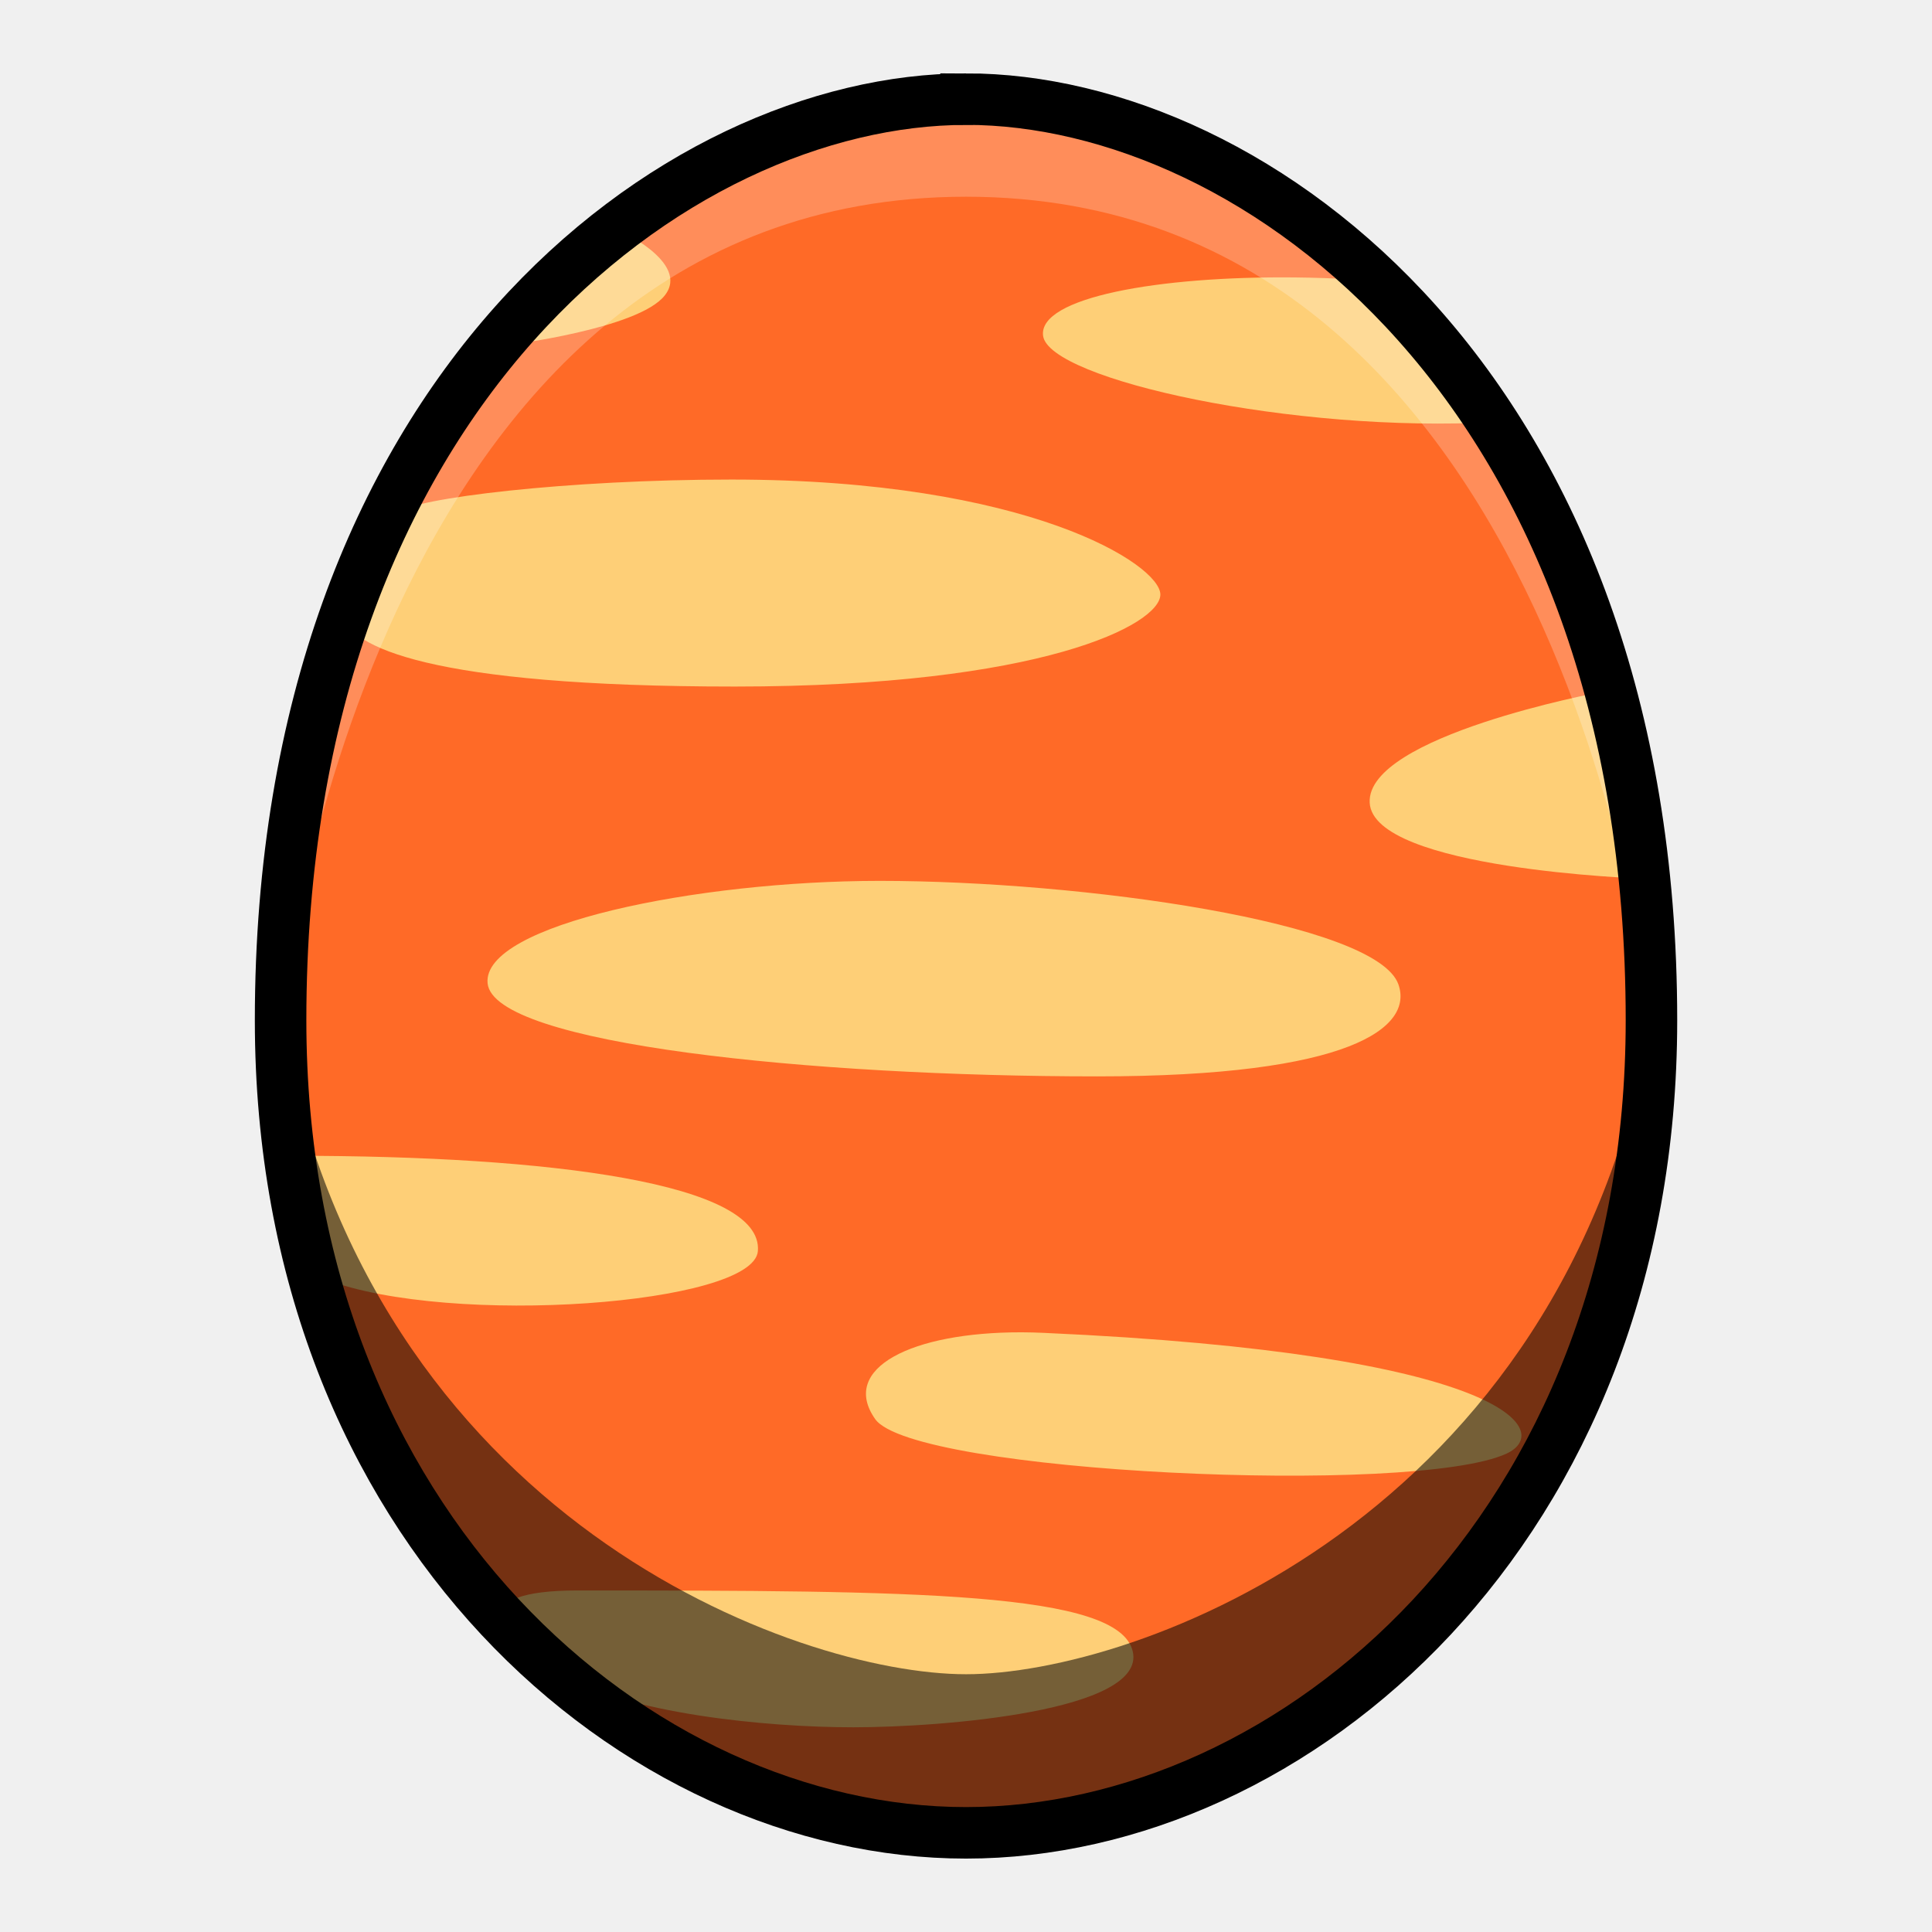
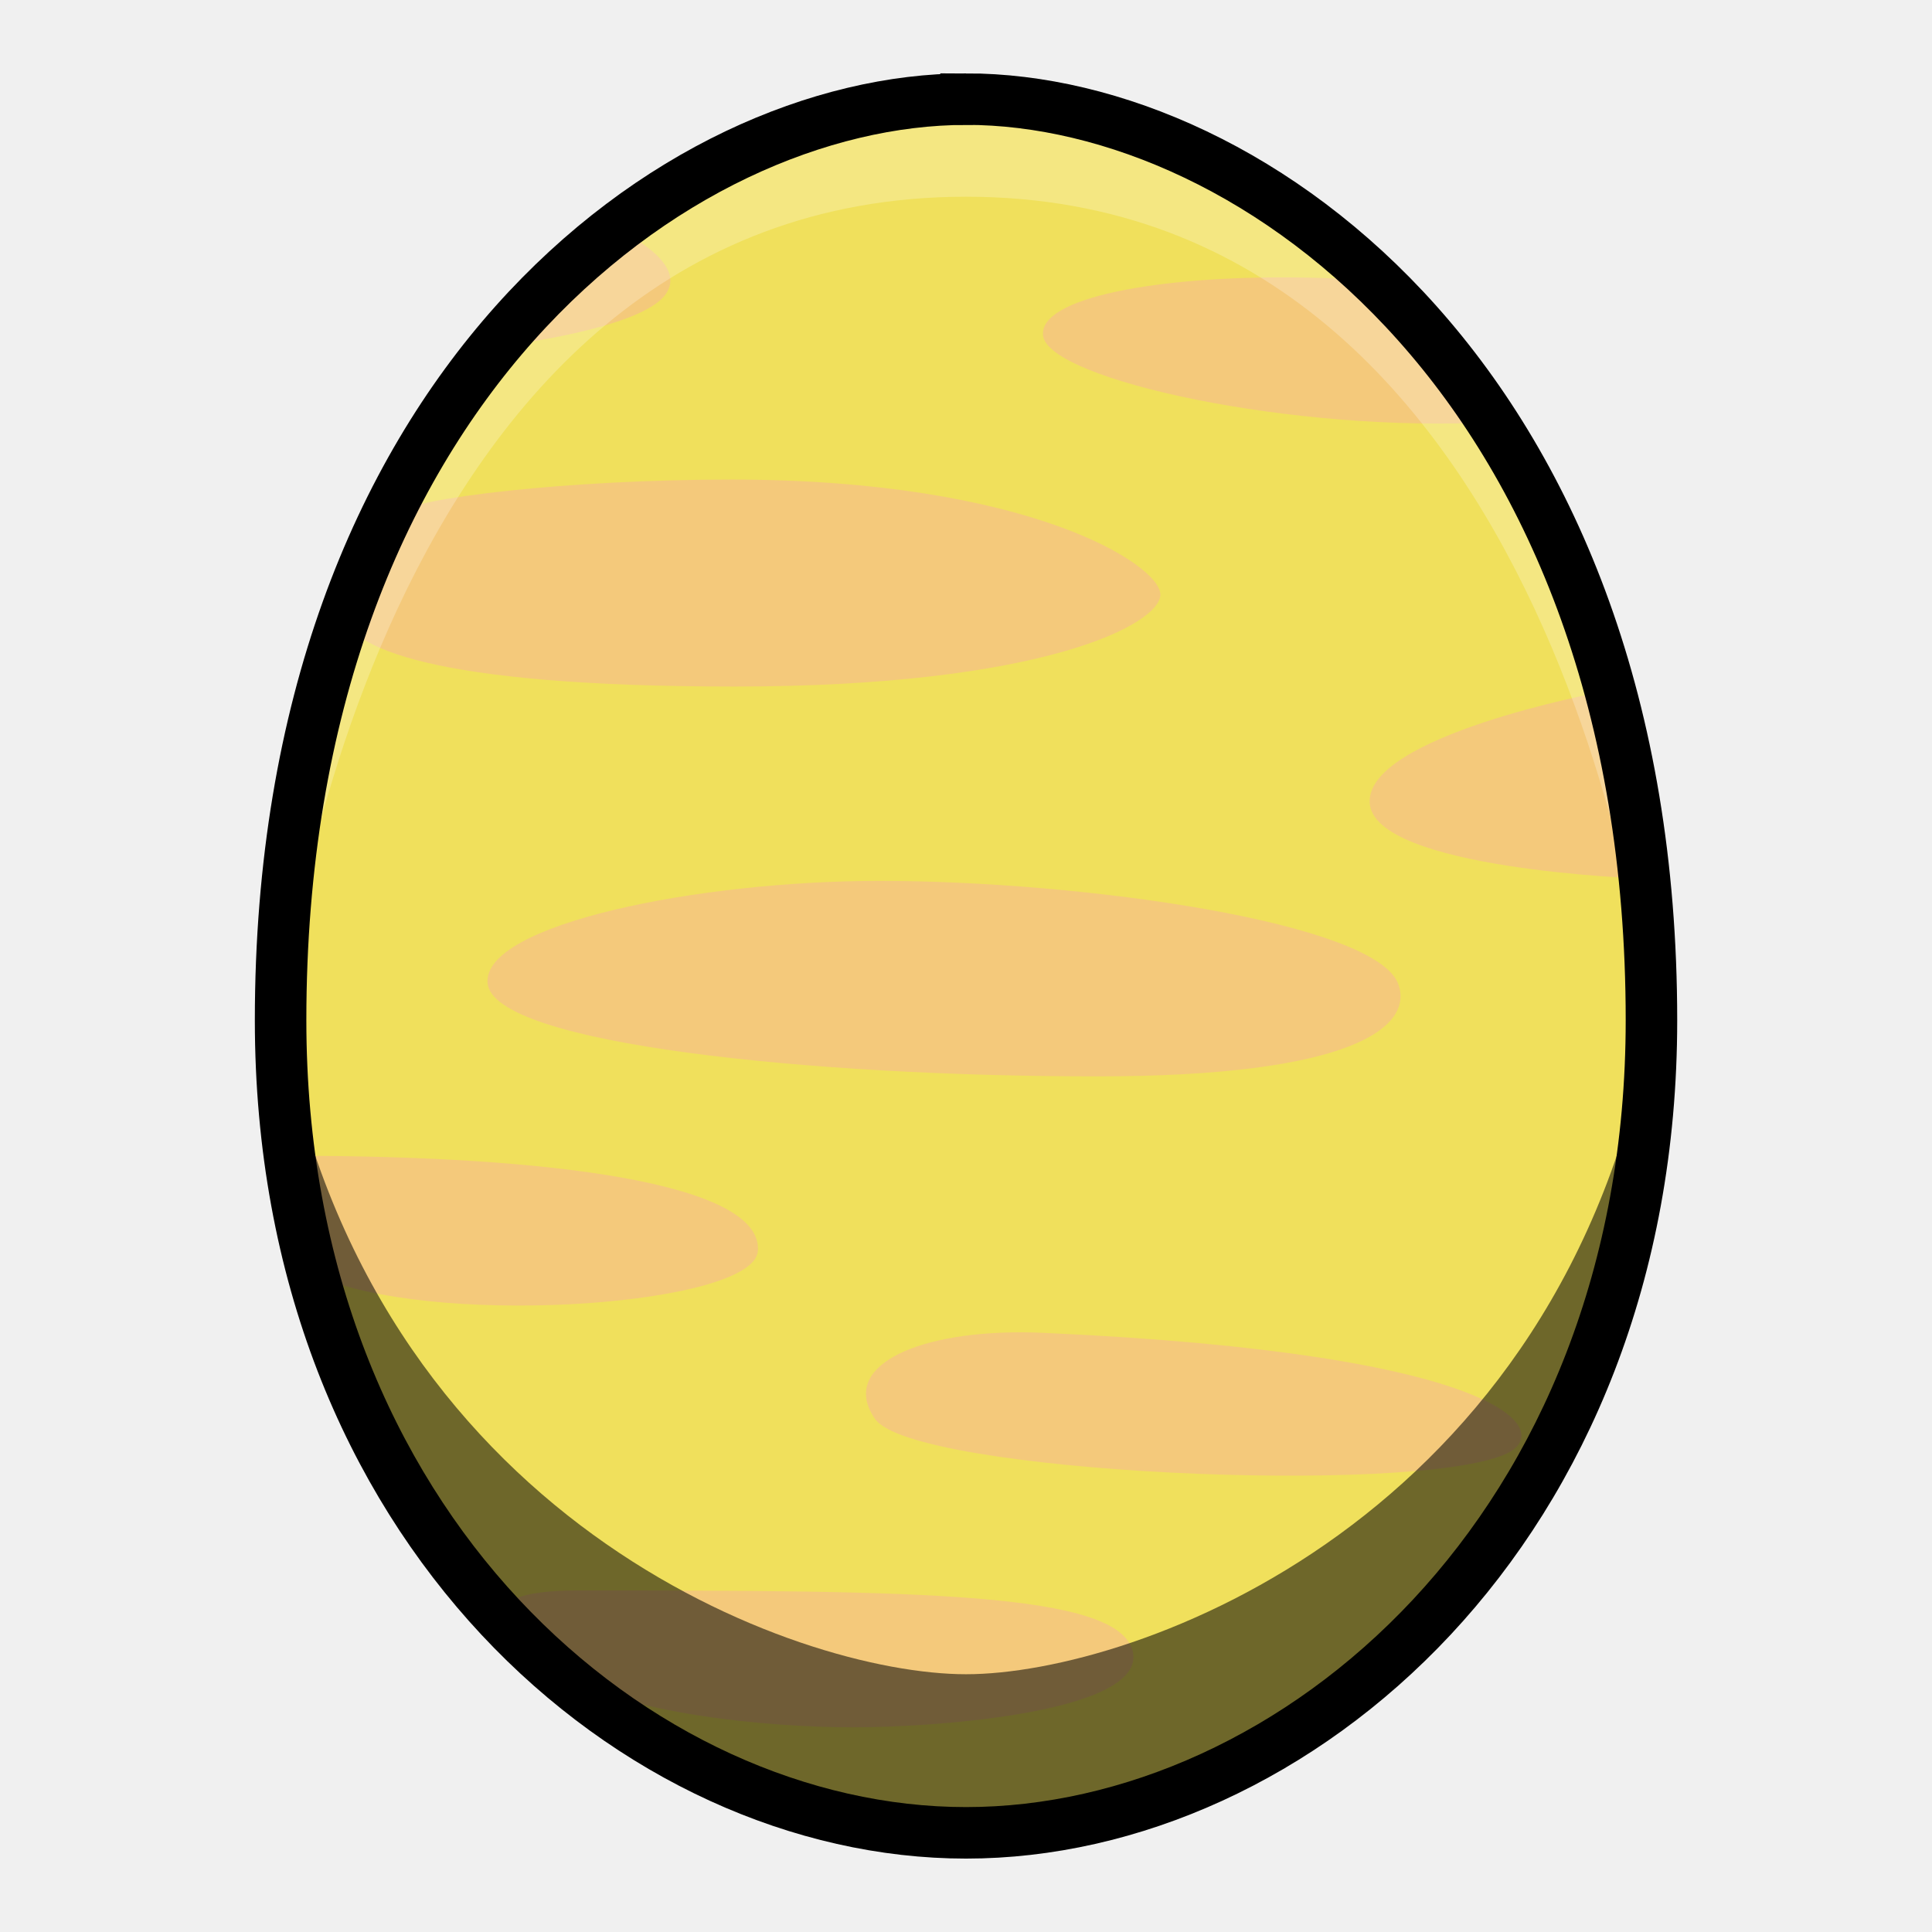
<svg xmlns="http://www.w3.org/2000/svg" viewBox="0 0 39.687 39.687">
-   <path d="M19.844 2.037c-5.953 0-14.08 5.976-14.08 18.922 0 10.441 7.34 16.691 14.08 16.691s14.08-6.25 14.08-16.691c0-12.946-8.127-18.923-14.08-18.923z" fill="#ff6a27" />
-   <path d="m12.662 4.701-2.22 2.385s2.67-.33 3.212-1.015c.544-.685-.992-1.37-.992-1.37zm13.93.998c-2.797-.029-5.269.413-5.165 1.199.118.897 5.15 2.007 9.284 1.771L27.805 5.74a25.34 25.34 0 0 0-1.212-.041zM15.024 9.851c-3.354 0-6.52.378-6.874.685-.354.307-1.252 1.464-1.11 2.102.142.638 1.748 1.465 8.055 1.465 6.308 0 8.741-1.276 8.741-1.89 0-.615-2.717-2.362-8.812-2.362zm17.837 4.37s-4.796.898-4.725 2.268c.07 1.37 5.598 1.559 5.598 1.559zm-14.79 3.874c-3.755 0-8.17.9-8.055 2.103.12 1.252 6.662 1.913 12.52 1.913 5.221 0 6.5-1.008 6.19-1.89-.448-1.276-6.496-2.126-10.654-2.126zM6.024 23.741l.67 2.543c2.567.978 8.781.514 8.874-.582.118-1.394-4.252-1.96-9.544-1.96zm14.962 3.627c-2.267-.004-3.74.742-3.008 1.783.78 1.11 11.08 1.583 12.969.709.998-.462-.024-2.056-9.497-2.48a10.495 10.495 0 0 0-.464-.012zm-9.127 5.303c-2.291 0-1.82.874-.402 1.7 1.418.827 4.253 1.111 6.072 1.111s6.024-.33 5.74-1.559c-.283-1.228-4.464-1.252-11.41-1.252z" fill="#fecf77" />
+   <path d="M19.844 2.037c-5.953 0-14.08 5.976-14.08 18.922 0 10.441 7.34 16.691 14.08 16.691s14.08-6.25 14.08-16.691c0-12.946-8.127-18.923-14.08-18.923z" fill="#f0e05c" />
+   <path d="m12.662 4.701-2.22 2.385s2.67-.33 3.212-1.015c.544-.685-.992-1.37-.992-1.37zm13.93.998c-2.797-.029-5.269.413-5.165 1.199.118.897 5.15 2.007 9.284 1.771L27.805 5.74a25.34 25.34 0 0 0-1.212-.041zM15.024 9.851c-3.354 0-6.52.378-6.874.685-.354.307-1.252 1.464-1.11 2.102.142.638 1.748 1.465 8.055 1.465 6.308 0 8.741-1.276 8.741-1.89 0-.615-2.717-2.362-8.812-2.362zm17.837 4.37s-4.796.898-4.725 2.268c.07 1.37 5.598 1.559 5.598 1.559zm-14.79 3.874c-3.755 0-8.17.9-8.055 2.103.12 1.252 6.662 1.913 12.52 1.913 5.221 0 6.5-1.008 6.19-1.89-.448-1.276-6.496-2.126-10.654-2.126zM6.024 23.741l.67 2.543c2.567.978 8.781.514 8.874-.582.118-1.394-4.252-1.96-9.544-1.96zm14.962 3.627c-2.267-.004-3.74.742-3.008 1.783.78 1.11 11.08 1.583 12.969.709.998-.462-.024-2.056-9.497-2.48a10.495 10.495 0 0 0-.464-.012zm-9.127 5.303c-2.291 0-1.82.874-.402 1.7 1.418.827 4.253 1.111 6.072 1.111s6.024-.33 5.74-1.559c-.283-1.228-4.464-1.252-11.41-1.252z" fill="#f4c97b" />
  <path d="M19.844 2.037c-8.886 0-14.08 9.48-14.08 18.922 0 0 1.718-16.918 14.08-16.918s14.08 16.918 14.08 16.918c0-9.442-5.195-18.923-14.08-18.923z" opacity=".238" fill="#fff" />
  <path d="M5.764 20.959c.25 12.682 10.938 16.691 14.08 16.691 3.141 0 13.83-4.009 14.08-16.691-1.822 10.27-10.607 13.433-14.08 13.433-3.474 0-12.258-3.164-14.08-13.433z" opacity=".541" />
  <path d="M19.844 2.037c-5.953 0-14.08 5.976-14.08 18.922 0 10.441 7.34 16.691 14.08 16.691s14.08-6.25 14.08-16.691c0-12.946-8.127-18.923-14.08-18.923z" fill="none" stroke="#000" stroke-width="1.058" />
</svg>
